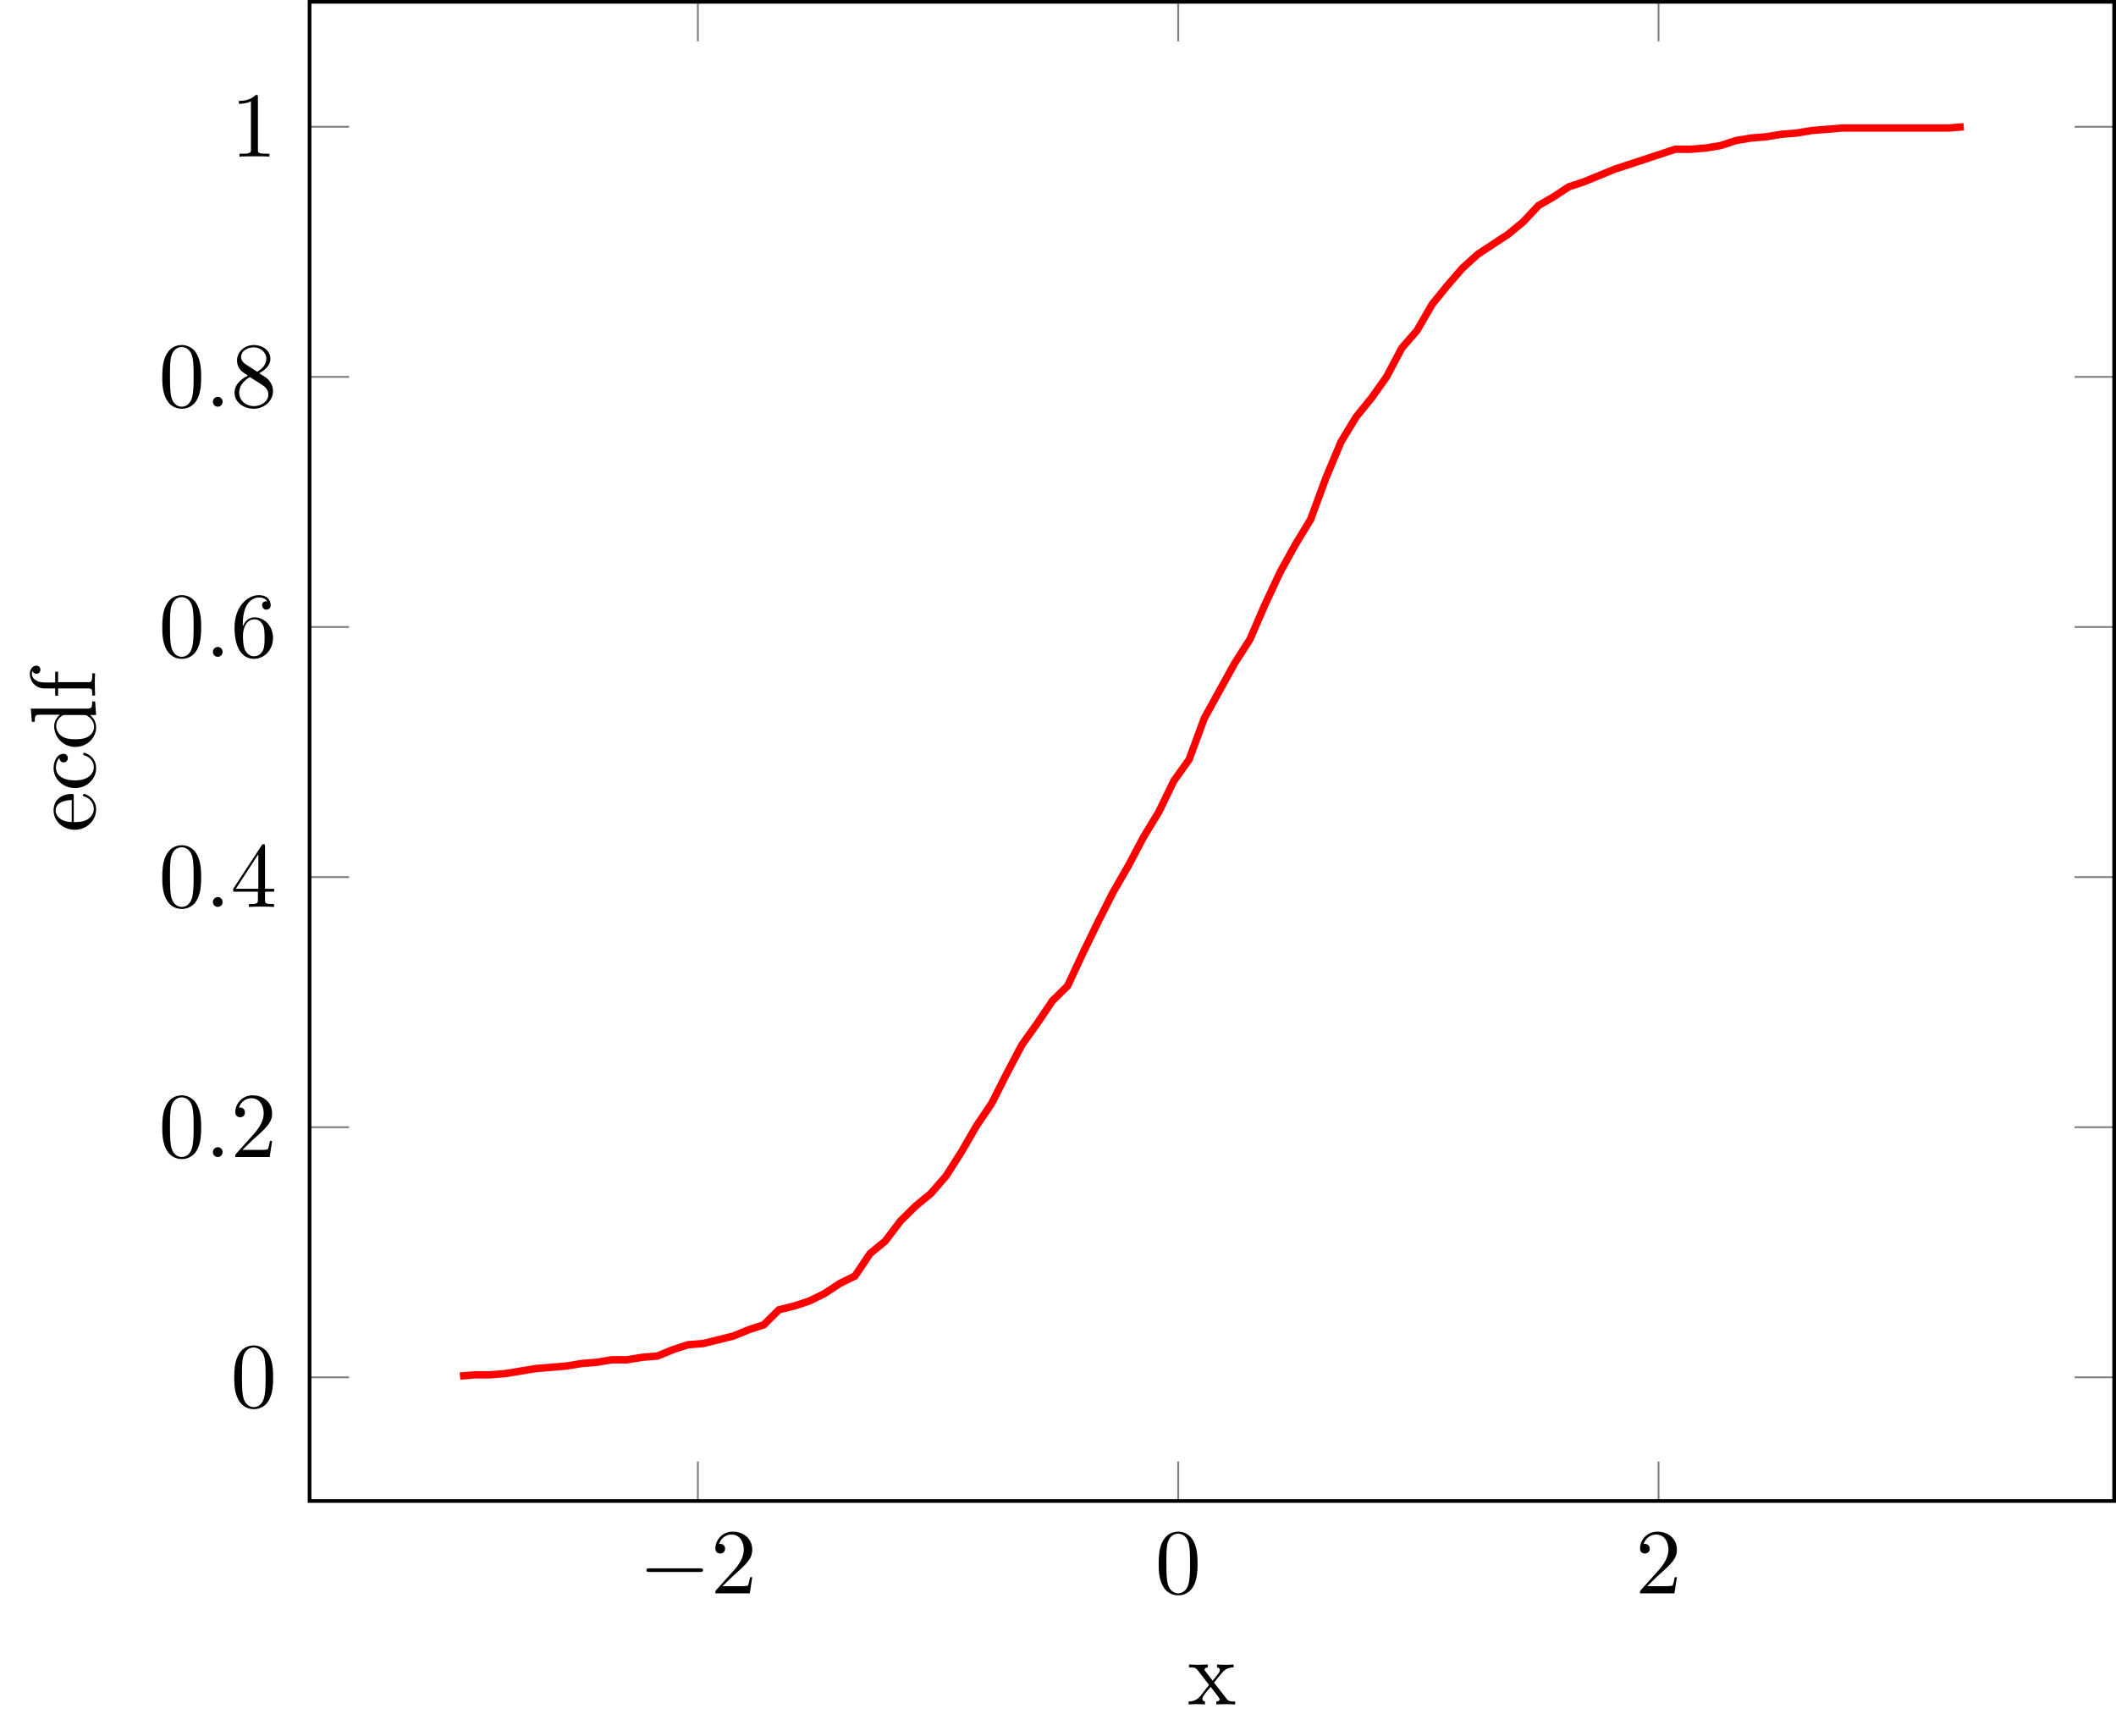
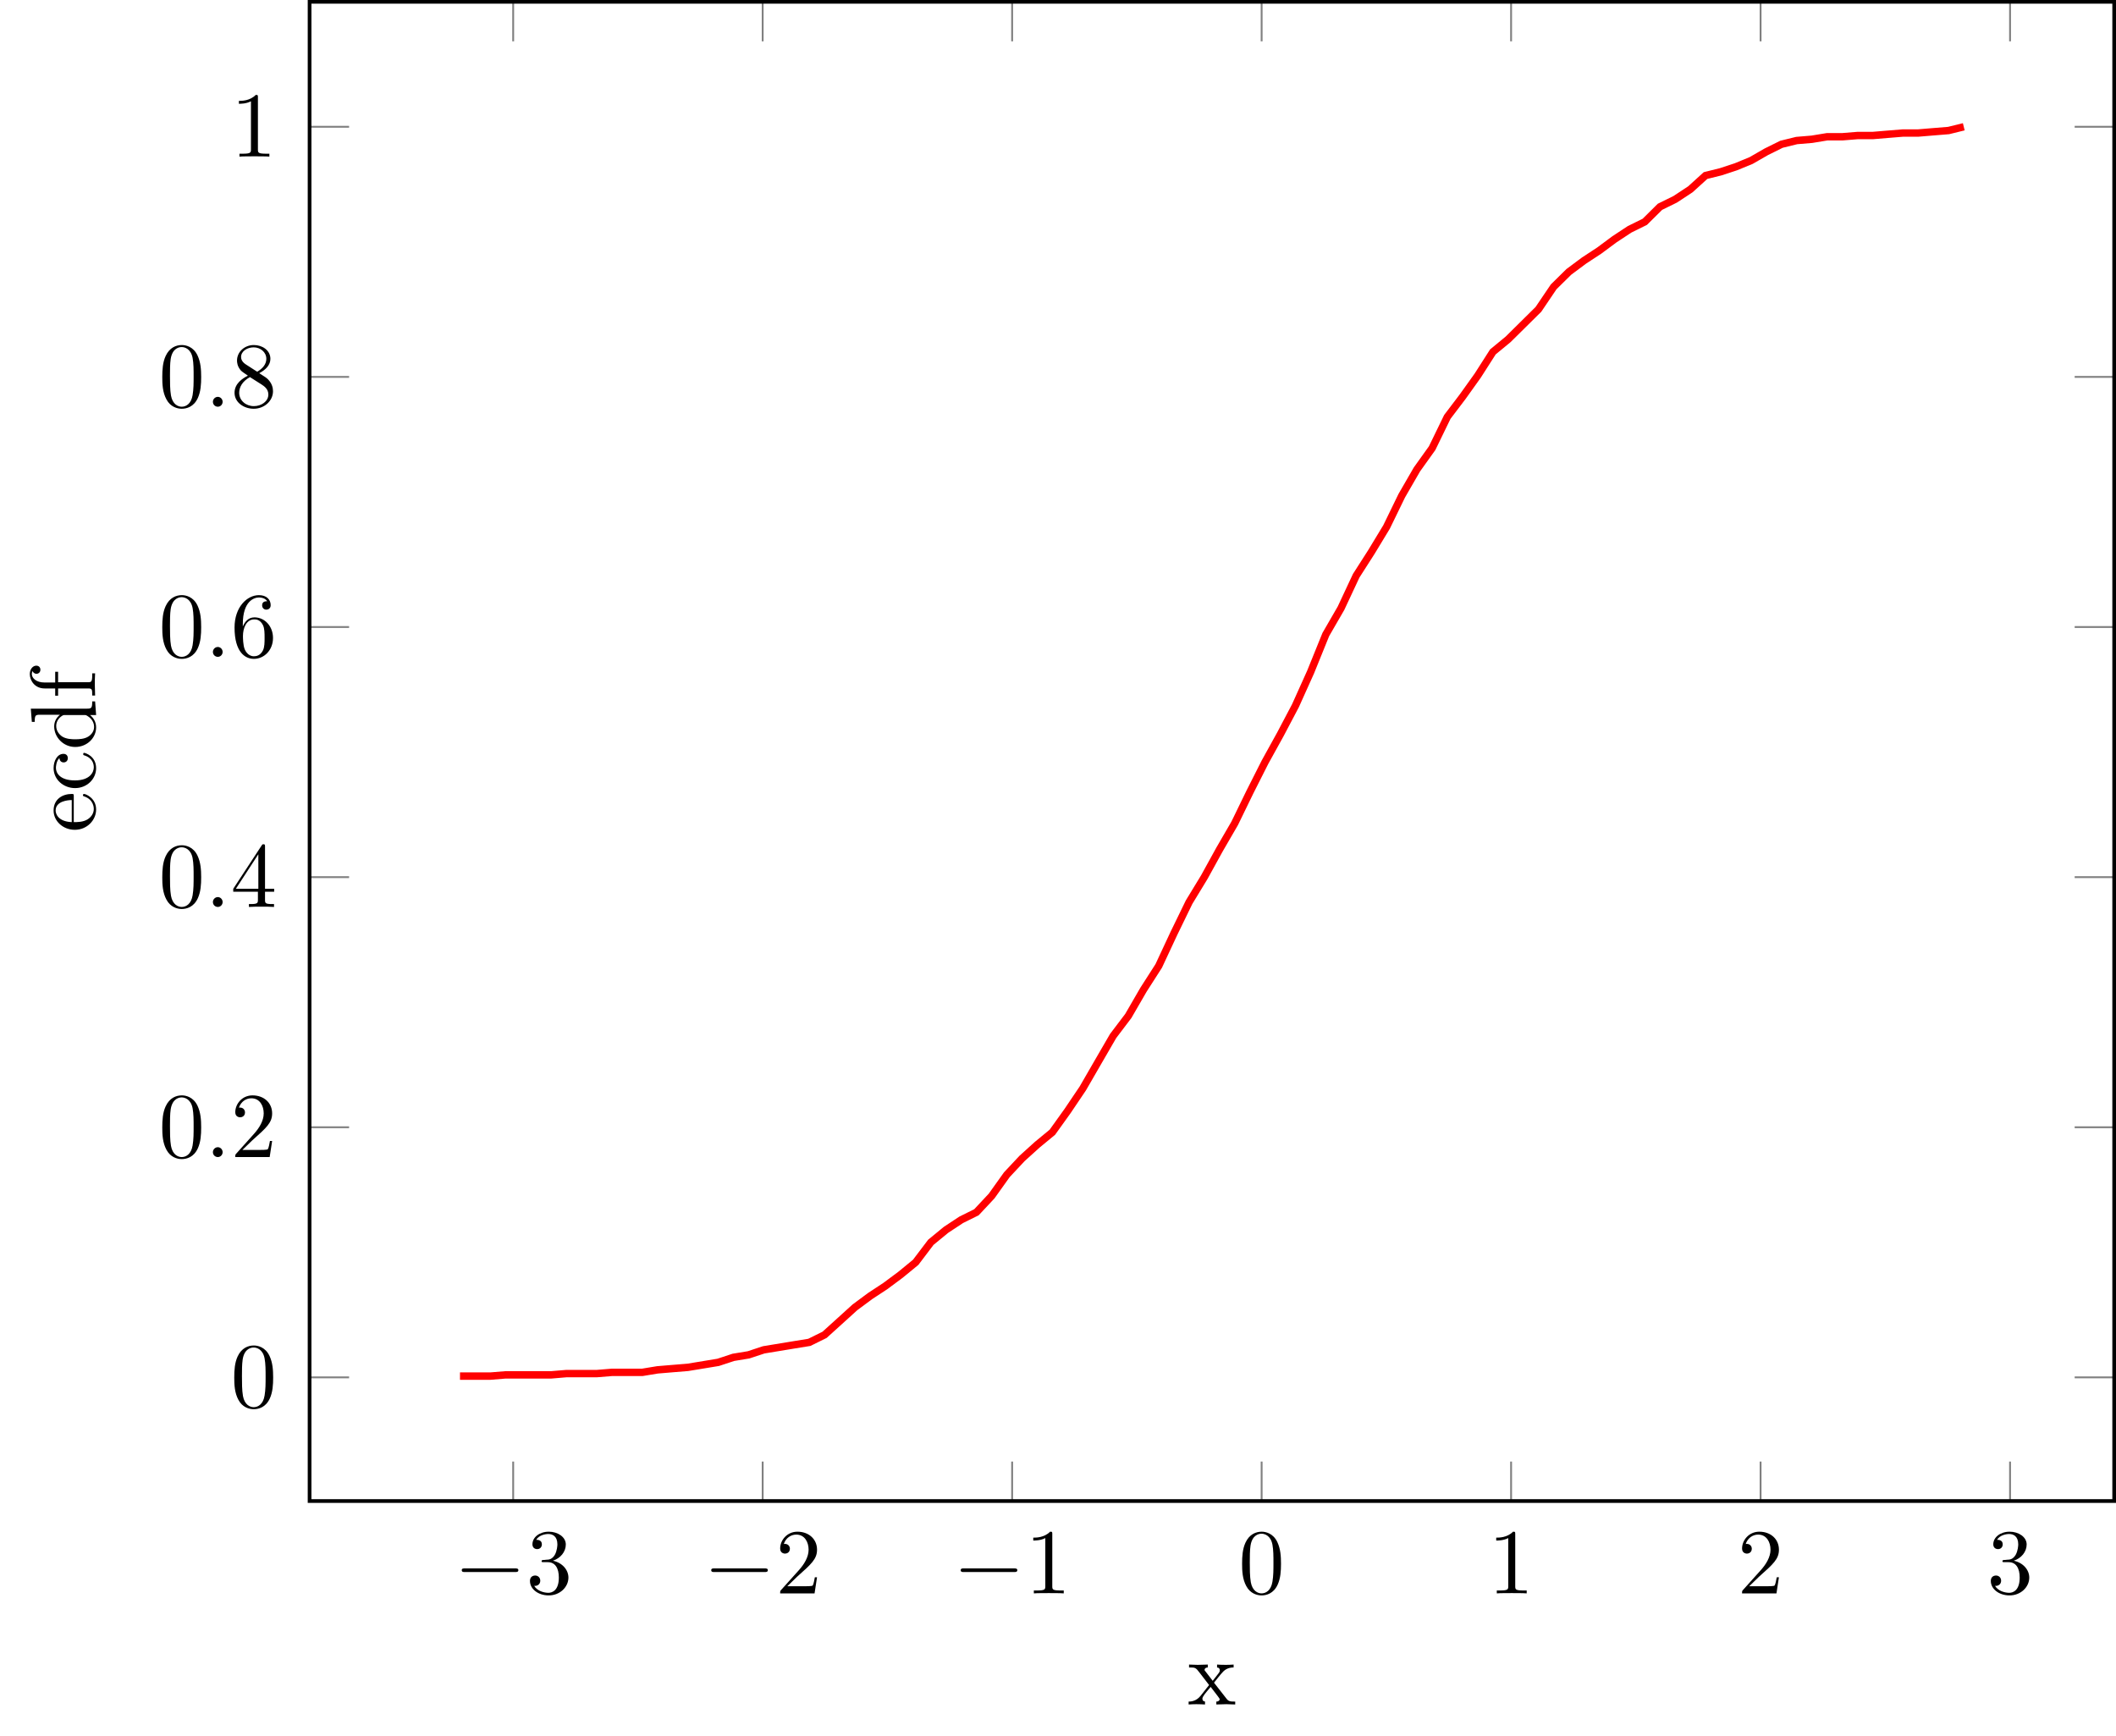
- <svg xmlns="http://www.w3.org/2000/svg" xmlns:xlink="http://www.w3.org/1999/xlink" width="227.805pt" height="186.812pt" viewBox="0 0 227.805 186.812" version="1.1">
+ <svg xmlns="http://www.w3.org/2000/svg" xmlns:xlink="http://www.w3.org/1999/xlink" width="227.797pt" height="186.812pt" viewBox="0 0 227.797 186.812" version="1.1">
  <defs>
    <g>
      <symbol overflow="visible" id="glyph0-0">
        <path style="stroke:none;" d="" />
      </symbol>
      <symbol overflow="visible" id="glyph0-1">
        <path style="stroke:none;" d="M 6.562 -2.297 C 6.734 -2.297 6.922 -2.297 6.922 -2.5 C 6.922 -2.688 6.734 -2.688 6.562 -2.688 L 1.172 -2.688 C 1 -2.688 0.828 -2.688 0.828 -2.5 C 0.828 -2.297 1 -2.297 1.172 -2.297 Z M 6.562 -2.297 " />
      </symbol>
      <symbol overflow="visible" id="glyph1-0">
        <path style="stroke:none;" d="" />
      </symbol>
      <symbol overflow="visible" id="glyph1-1">
+         <path style="stroke:none;" d="M 2.891 -3.516 C 3.703 -3.781 4.281 -4.469 4.281 -5.266 C 4.281 -6.078 3.406 -6.641 2.453 -6.641 C 1.453 -6.641 0.688 -6.047 0.688 -5.281 C 0.688 -4.953 0.906 -4.766 1.203 -4.766 C 1.5 -4.766 1.703 -4.984 1.703 -5.281 C 1.703 -5.766 1.234 -5.766 1.094 -5.766 C 1.391 -6.266 2.047 -6.391 2.406 -6.391 C 2.828 -6.391 3.375 -6.172 3.375 -5.281 C 3.375 -5.156 3.344 -4.578 3.094 -4.141 C 2.797 -3.656 2.453 -3.625 2.203 -3.625 C 2.125 -3.609 1.891 -3.594 1.812 -3.594 C 1.734 -3.578 1.672 -3.562 1.672 -3.469 C 1.672 -3.359 1.734 -3.359 1.906 -3.359 L 2.344 -3.359 C 3.156 -3.359 3.531 -2.688 3.531 -1.703 C 3.531 -0.344 2.844 -0.062 2.406 -0.062 C 1.969 -0.062 1.219 -0.234 0.875 -0.812 C 1.219 -0.766 1.531 -0.984 1.531 -1.359 C 1.531 -1.719 1.266 -1.922 0.984 -1.922 C 0.734 -1.922 0.422 -1.781 0.422 -1.344 C 0.422 -0.438 1.344 0.219 2.438 0.219 C 3.656 0.219 4.562 -0.688 4.562 -1.703 C 4.562 -2.516 3.922 -3.297 2.891 -3.516 Z M 2.891 -3.516 " />
+       </symbol>
+       <symbol overflow="visible" id="glyph1-2">
        <path style="stroke:none;" d="M 1.266 -0.766 L 2.328 -1.797 C 3.875 -3.172 4.469 -3.703 4.469 -4.703 C 4.469 -5.844 3.578 -6.641 2.359 -6.641 C 1.234 -6.641 0.5 -5.719 0.5 -4.828 C 0.5 -4.281 1 -4.281 1.031 -4.281 C 1.203 -4.281 1.547 -4.391 1.547 -4.812 C 1.547 -5.062 1.359 -5.328 1.016 -5.328 C 0.938 -5.328 0.922 -5.328 0.891 -5.312 C 1.109 -5.969 1.656 -6.328 2.234 -6.328 C 3.141 -6.328 3.562 -5.516 3.562 -4.703 C 3.562 -3.906 3.078 -3.125 2.516 -2.5 L 0.609 -0.375 C 0.5 -0.266 0.5 -0.234 0.5 0 L 4.203 0 L 4.469 -1.734 L 4.234 -1.734 C 4.172 -1.438 4.109 -1 4 -0.844 C 3.938 -0.766 3.281 -0.766 3.062 -0.766 Z M 1.266 -0.766 " />
      </symbol>
-       <symbol overflow="visible" id="glyph1-2">
+       <symbol overflow="visible" id="glyph1-3">
+         <path style="stroke:none;" d="M 2.938 -6.375 C 2.938 -6.625 2.938 -6.641 2.703 -6.641 C 2.078 -6 1.203 -6 0.891 -6 L 0.891 -5.688 C 1.094 -5.688 1.672 -5.688 2.188 -5.953 L 2.188 -0.781 C 2.188 -0.422 2.156 -0.312 1.266 -0.312 L 0.953 -0.312 L 0.953 0 C 1.297 -0.031 2.156 -0.031 2.562 -0.031 C 2.953 -0.031 3.828 -0.031 4.172 0 L 4.172 -0.312 L 3.859 -0.312 C 2.953 -0.312 2.938 -0.422 2.938 -0.781 Z M 2.938 -6.375 " />
+       </symbol>
+       <symbol overflow="visible" id="glyph1-4">
        <path style="stroke:none;" d="M 4.578 -3.188 C 4.578 -3.984 4.531 -4.781 4.188 -5.516 C 3.734 -6.484 2.906 -6.641 2.5 -6.641 C 1.891 -6.641 1.172 -6.375 0.75 -5.453 C 0.438 -4.766 0.391 -3.984 0.391 -3.188 C 0.391 -2.438 0.422 -1.547 0.844 -0.781 C 1.266 0.016 2 0.219 2.484 0.219 C 3.016 0.219 3.781 0.016 4.219 -0.938 C 4.531 -1.625 4.578 -2.406 4.578 -3.188 Z M 2.484 0 C 2.094 0 1.5 -0.25 1.328 -1.203 C 1.219 -1.797 1.219 -2.719 1.219 -3.312 C 1.219 -3.953 1.219 -4.609 1.297 -5.141 C 1.484 -6.328 2.234 -6.422 2.484 -6.422 C 2.812 -6.422 3.469 -6.234 3.656 -5.25 C 3.766 -4.688 3.766 -3.938 3.766 -3.312 C 3.766 -2.562 3.766 -1.891 3.656 -1.25 C 3.5 -0.297 2.938 0 2.484 0 Z M 2.484 0 " />
      </symbol>
-       <symbol overflow="visible" id="glyph1-3">
+       <symbol overflow="visible" id="glyph1-5">
        <path style="stroke:none;" d="M 2.938 -1.641 L 2.938 -0.781 C 2.938 -0.422 2.906 -0.312 2.172 -0.312 L 1.969 -0.312 L 1.969 0 C 2.375 -0.031 2.891 -0.031 3.312 -0.031 C 3.734 -0.031 4.25 -0.031 4.672 0 L 4.672 -0.312 L 4.453 -0.312 C 3.719 -0.312 3.703 -0.422 3.703 -0.781 L 3.703 -1.641 L 4.688 -1.641 L 4.688 -1.953 L 3.703 -1.953 L 3.703 -6.484 C 3.703 -6.688 3.703 -6.75 3.531 -6.75 C 3.453 -6.75 3.422 -6.75 3.344 -6.625 L 0.281 -1.953 L 0.281 -1.641 Z M 2.984 -1.953 L 0.562 -1.953 L 2.984 -5.672 Z M 2.984 -1.953 " />
      </symbol>
-       <symbol overflow="visible" id="glyph1-4">
+       <symbol overflow="visible" id="glyph1-6">
        <path style="stroke:none;" d="M 1.312 -3.266 L 1.312 -3.516 C 1.312 -6.031 2.547 -6.391 3.062 -6.391 C 3.297 -6.391 3.719 -6.328 3.938 -5.984 C 3.781 -5.984 3.391 -5.984 3.391 -5.547 C 3.391 -5.234 3.625 -5.078 3.844 -5.078 C 4 -5.078 4.312 -5.172 4.312 -5.562 C 4.312 -6.156 3.875 -6.641 3.047 -6.641 C 1.766 -6.641 0.422 -5.359 0.422 -3.156 C 0.422 -0.484 1.578 0.219 2.5 0.219 C 3.609 0.219 4.562 -0.719 4.562 -2.031 C 4.562 -3.297 3.672 -4.25 2.562 -4.25 C 1.891 -4.25 1.516 -3.75 1.312 -3.266 Z M 2.5 -0.062 C 1.875 -0.062 1.578 -0.656 1.516 -0.812 C 1.328 -1.281 1.328 -2.078 1.328 -2.25 C 1.328 -3.031 1.656 -4.031 2.547 -4.031 C 2.719 -4.031 3.172 -4.031 3.484 -3.406 C 3.656 -3.047 3.656 -2.531 3.656 -2.047 C 3.656 -1.562 3.656 -1.062 3.484 -0.703 C 3.188 -0.109 2.734 -0.062 2.5 -0.062 Z M 2.5 -0.062 " />
      </symbol>
-       <symbol overflow="visible" id="glyph1-5">
+       <symbol overflow="visible" id="glyph1-7">
        <path style="stroke:none;" d="M 1.625 -4.562 C 1.172 -4.859 1.125 -5.188 1.125 -5.359 C 1.125 -5.969 1.781 -6.391 2.484 -6.391 C 3.203 -6.391 3.844 -5.875 3.844 -5.156 C 3.844 -4.578 3.453 -4.109 2.859 -3.766 Z M 3.078 -3.609 C 3.797 -3.984 4.281 -4.5 4.281 -5.156 C 4.281 -6.078 3.406 -6.641 2.5 -6.641 C 1.5 -6.641 0.688 -5.906 0.688 -4.969 C 0.688 -4.797 0.703 -4.344 1.125 -3.875 C 1.234 -3.766 1.609 -3.516 1.859 -3.344 C 1.281 -3.047 0.422 -2.5 0.422 -1.5 C 0.422 -0.453 1.438 0.219 2.484 0.219 C 3.609 0.219 4.562 -0.609 4.562 -1.672 C 4.562 -2.031 4.453 -2.484 4.062 -2.906 C 3.875 -3.109 3.719 -3.203 3.078 -3.609 Z M 2.078 -3.188 L 3.312 -2.406 C 3.594 -2.219 4.062 -1.922 4.062 -1.312 C 4.062 -0.578 3.312 -0.062 2.5 -0.062 C 1.641 -0.062 0.922 -0.672 0.922 -1.5 C 0.922 -2.078 1.234 -2.719 2.078 -3.188 Z M 2.078 -3.188 " />
      </symbol>
-       <symbol overflow="visible" id="glyph1-6">
-         <path style="stroke:none;" d="M 2.938 -6.375 C 2.938 -6.625 2.938 -6.641 2.703 -6.641 C 2.078 -6 1.203 -6 0.891 -6 L 0.891 -5.688 C 1.094 -5.688 1.672 -5.688 2.188 -5.953 L 2.188 -0.781 C 2.188 -0.422 2.156 -0.312 1.266 -0.312 L 0.953 -0.312 L 0.953 0 C 1.297 -0.031 2.156 -0.031 2.562 -0.031 C 2.953 -0.031 3.828 -0.031 4.172 0 L 4.172 -0.312 L 3.859 -0.312 C 2.953 -0.312 2.938 -0.422 2.938 -0.781 Z M 2.938 -6.375 " />
-       </symbol>
-       <symbol overflow="visible" id="glyph1-7">
+       <symbol overflow="visible" id="glyph1-8">
        <path style="stroke:none;" d="M 2.859 -2.344 C 3.156 -2.719 3.531 -3.203 3.781 -3.469 C 4.094 -3.828 4.5 -3.984 4.969 -3.984 L 4.969 -4.297 C 4.703 -4.281 4.406 -4.266 4.141 -4.266 C 3.844 -4.266 3.312 -4.281 3.188 -4.297 L 3.188 -3.984 C 3.406 -3.969 3.484 -3.844 3.484 -3.672 C 3.484 -3.516 3.375 -3.391 3.328 -3.328 L 2.719 -2.547 L 1.938 -3.562 C 1.844 -3.656 1.844 -3.672 1.844 -3.734 C 1.844 -3.891 2 -3.984 2.188 -3.984 L 2.188 -4.297 C 1.938 -4.281 1.281 -4.266 1.109 -4.266 C 0.906 -4.266 0.438 -4.281 0.172 -4.297 L 0.172 -3.984 C 0.875 -3.984 0.875 -3.984 1.344 -3.375 L 2.328 -2.094 L 1.391 -0.906 C 0.922 -0.328 0.328 -0.312 0.125 -0.312 L 0.125 0 C 0.375 -0.016 0.688 -0.031 0.953 -0.031 C 1.234 -0.031 1.656 -0.016 1.891 0 L 1.891 -0.312 C 1.672 -0.344 1.609 -0.469 1.609 -0.625 C 1.609 -0.844 1.891 -1.172 2.5 -1.891 L 3.266 -0.891 C 3.344 -0.781 3.469 -0.625 3.469 -0.562 C 3.469 -0.469 3.375 -0.312 3.109 -0.312 L 3.109 0 C 3.406 -0.016 3.969 -0.031 4.188 -0.031 C 4.453 -0.031 4.844 -0.016 5.141 0 L 5.141 -0.312 C 4.609 -0.312 4.422 -0.328 4.203 -0.625 Z M 2.859 -2.344 " />
      </symbol>
      <symbol overflow="visible" id="glyph2-0">
        <path style="stroke:none;" d="" />
      </symbol>
      <symbol overflow="visible" id="glyph2-1">
        <path style="stroke:none;" d="M 1.906 -0.531 C 1.906 -0.812 1.672 -1.062 1.391 -1.062 C 1.094 -1.062 0.859 -0.812 0.859 -0.531 C 0.859 -0.234 1.094 0 1.391 0 C 1.672 0 1.906 -0.234 1.906 -0.531 Z M 1.906 -0.531 " />
      </symbol>
      <symbol overflow="visible" id="glyph3-0">
        <path style="stroke:none;" d="" />
      </symbol>
      <symbol overflow="visible" id="glyph3-1">
        <path style="stroke:none;" d="M -2.516 -1.109 C -4 -1.172 -4.25 -2.016 -4.25 -2.359 C -4.25 -3.375 -2.906 -3.484 -2.516 -3.484 Z M -2.297 -1.109 L -2.297 -3.891 C -2.297 -4.109 -2.297 -4.141 -2.516 -4.141 C -3.5 -4.141 -4.469 -3.594 -4.469 -2.359 C -4.469 -1.203 -3.438 -0.281 -2.188 -0.281 C -0.859 -0.281 0.109 -1.328 0.109 -2.469 C 0.109 -3.688 -1 -4.141 -1.188 -4.141 C -1.281 -4.141 -1.312 -4.062 -1.312 -4 C -1.312 -3.922 -1.25 -3.891 -1.172 -3.875 C -0.141 -3.531 -0.141 -2.625 -0.141 -2.531 C -0.141 -2.031 -0.438 -1.641 -0.812 -1.406 C -1.281 -1.109 -1.938 -1.109 -2.297 -1.109 Z M -2.297 -1.109 " />
      </symbol>
      <symbol overflow="visible" id="glyph3-2">
        <path style="stroke:none;" d="M -2.172 -1.172 C -3.797 -1.172 -4.219 -1.984 -4.219 -2.516 C -4.219 -2.609 -4.203 -3.234 -3.844 -3.578 C -3.812 -3.172 -3.516 -3.109 -3.391 -3.109 C -3.125 -3.109 -2.938 -3.297 -2.938 -3.562 C -2.938 -3.828 -3.094 -4.031 -3.406 -4.031 C -4.078 -4.031 -4.469 -3.266 -4.469 -2.5 C -4.469 -1.25 -3.391 -0.344 -2.156 -0.344 C -0.875 -0.344 0.109 -1.328 0.109 -2.484 C 0.109 -3.812 -1.094 -4.141 -1.188 -4.141 C -1.281 -4.141 -1.281 -4.031 -1.281 -4 C -1.281 -3.922 -1.25 -3.891 -1.188 -3.875 C -0.266 -3.594 -0.141 -2.938 -0.141 -2.578 C -0.141 -2.047 -0.562 -1.172 -2.172 -1.172 Z M -2.172 -1.172 " />
      </symbol>
      <symbol overflow="visible" id="glyph3-3">
        <path style="stroke:none;" d="M -0.547 -3.781 L 0.109 -3.781 L 0 -5.25 L -0.312 -5.25 C -0.312 -4.562 -0.375 -4.469 -0.875 -4.469 L -6.922 -4.469 L -6.812 -3.047 L -6.5 -3.047 C -6.5 -3.734 -6.438 -3.812 -5.938 -3.812 L -3.781 -3.812 C -4.141 -3.531 -4.406 -3.094 -4.406 -2.562 C -4.406 -1.391 -3.422 -0.344 -2.141 -0.344 C -0.875 -0.344 0.109 -1.312 0.109 -2.453 C 0.109 -3.094 -0.234 -3.531 -0.547 -3.781 Z M -3.219 -3.781 L -1.172 -3.781 C -1 -3.781 -0.984 -3.781 -0.812 -3.672 C -0.328 -3.375 -0.109 -2.938 -0.109 -2.5 C -0.109 -2.047 -0.375 -1.688 -0.75 -1.453 C -1.156 -1.203 -1.719 -1.172 -2.141 -1.172 C -2.5 -1.172 -3.094 -1.188 -3.547 -1.469 C -3.859 -1.688 -4.188 -2.062 -4.188 -2.609 C -4.188 -2.953 -4.031 -3.375 -3.594 -3.672 C -3.422 -3.781 -3.406 -3.781 -3.219 -3.781 Z M -3.219 -3.781 " />
      </symbol>
      <symbol overflow="visible" id="glyph3-4">
        <path style="stroke:none;" d="M -4.297 -1.75 L -5.453 -1.75 C -6.328 -1.75 -6.812 -2.219 -6.812 -2.656 C -6.812 -2.688 -6.812 -2.844 -6.734 -2.984 C -6.703 -2.875 -6.562 -2.688 -6.312 -2.688 C -6.094 -2.688 -5.891 -2.844 -5.891 -3.125 C -5.891 -3.406 -6.094 -3.562 -6.328 -3.562 C -6.703 -3.562 -7.031 -3.188 -7.031 -2.656 C -7.031 -1.969 -6.5 -1.109 -5.438 -1.109 L -4.297 -1.109 L -4.297 -0.328 L -3.984 -0.328 L -3.984 -1.109 L -0.75 -1.109 C -0.312 -1.109 -0.312 -1 -0.312 -0.344 L 0 -0.344 C -0.016 -0.734 -0.031 -1.203 -0.031 -1.469 C -0.031 -1.875 -0.031 -2.344 0 -2.734 L -0.312 -2.734 L -0.312 -2.531 C -0.312 -1.797 -0.422 -1.781 -0.781 -1.781 L -3.984 -1.781 L -3.984 -2.906 L -4.297 -2.906 Z M -4.297 -1.75 " />
      </symbol>
    </g>
    <clipPath id="clip1">
-       <path d="M 33 13 L 227.805 13 L 227.805 149 L 33 149 Z M 33 13 " />
+       <path d="M 33 13 L 227.797 13 L 227.797 149 L 33 149 Z M 33 13 " />
    </clipPath>
    <clipPath id="clip2">
-       <path d="M 33 0 L 227.805 0 L 227.805 162 L 33 162 Z M 33 0 " />
+       <path d="M 33 0 L 227.797 0 L 227.797 162 L 33 162 Z M 33 0 " />
    </clipPath>
  </defs>
  <g id="surface1">
-     <path style="fill:none;stroke-width:0.199;stroke-linecap:butt;stroke-linejoin:miter;stroke:rgb(50%,50%,50%);stroke-opacity:1;stroke-miterlimit:10;" d="M 25.613 -13.449 L 25.613 -9.199 M 77.324 -13.449 L 77.324 -9.199 M 129.035 -13.449 L 129.035 -9.199 M 25.613 147.946 L 25.613 143.692 M 77.324 147.946 L 77.324 143.692 M 129.035 147.946 L 129.035 143.692 " transform="matrix(1,0,0,-1,49.52,148.141)" />
+     <path style="fill:none;stroke-width:0.199;stroke-linecap:butt;stroke-linejoin:miter;stroke:rgb(50%,50%,50%);stroke-opacity:1;stroke-miterlimit:10;" d="M 5.727 -13.449 L 5.727 -9.199 M 32.586 -13.449 L 32.586 -9.199 M 59.442 -13.449 L 59.442 -9.199 M 86.301 -13.449 L 86.301 -9.199 M 113.157 -13.449 L 113.157 -9.199 M 140.016 -13.449 L 140.016 -9.199 M 166.872 -13.449 L 166.872 -9.199 M 5.727 147.946 L 5.727 143.692 M 32.586 147.946 L 32.586 143.692 M 59.442 147.946 L 59.442 143.692 M 86.301 147.946 L 86.301 143.692 M 113.157 147.946 L 113.157 143.692 M 140.016 147.946 L 140.016 143.692 M 166.872 147.946 L 166.872 143.692 " transform="matrix(1,0,0,-1,49.519,148.141)" />
    <g clip-path="url(#clip1)" clip-rule="nonzero">
-       <path style="fill:none;stroke-width:0.199;stroke-linecap:butt;stroke-linejoin:miter;stroke:rgb(50%,50%,50%);stroke-opacity:1;stroke-miterlimit:10;" d="M -16.192 -0.136 L -11.938 -0.136 M -16.192 26.789 L -11.938 26.789 M -16.192 53.715 L -11.938 53.715 M -16.192 80.641 L -11.938 80.641 M -16.192 107.567 L -11.938 107.567 M -16.192 134.493 L -11.938 134.493 M 178.089 -0.136 L 173.835 -0.136 M 178.089 26.789 L 173.835 26.789 M 178.089 53.715 L 173.835 53.715 M 178.089 80.641 L 173.835 80.641 M 178.089 107.567 L 173.835 107.567 M 178.089 134.493 L 173.835 134.493 " transform="matrix(1,0,0,-1,49.52,148.141)" />
+       <path style="fill:none;stroke-width:0.199;stroke-linecap:butt;stroke-linejoin:miter;stroke:rgb(50%,50%,50%);stroke-opacity:1;stroke-miterlimit:10;" d="M -16.191 -0.136 L -11.937 -0.136 M -16.191 26.789 L -11.937 26.789 M -16.191 53.715 L -11.937 53.715 M -16.191 80.641 L -11.937 80.641 M -16.191 107.567 L -11.937 107.567 M -16.191 134.493 L -11.937 134.493 M 178.083 -0.136 L 173.829 -0.136 M 178.083 26.789 L 173.829 26.789 M 178.083 53.715 L 173.829 53.715 M 178.083 80.641 L 173.829 80.641 M 178.083 107.567 L 173.829 107.567 M 178.083 134.493 L 173.829 134.493 " transform="matrix(1,0,0,-1,49.519,148.141)" />
    </g>
    <g clip-path="url(#clip2)" clip-rule="nonzero">
-       <path style="fill:none;stroke-width:0.399;stroke-linecap:butt;stroke-linejoin:miter;stroke:rgb(0%,0%,0%);stroke-opacity:1;stroke-miterlimit:10;" d="M -16.192 -13.449 L -16.192 147.946 L 178.089 147.946 L 178.089 -13.449 Z M -16.192 -13.449 " transform="matrix(1,0,0,-1,49.52,148.141)" />
+       <path style="fill:none;stroke-width:0.399;stroke-linecap:butt;stroke-linejoin:miter;stroke:rgb(0%,0%,0%);stroke-opacity:1;stroke-miterlimit:10;" d="M -16.191 -13.449 L -16.191 147.946 L 178.083 147.946 L 178.083 -13.449 Z M -16.191 -13.449 " transform="matrix(1,0,0,-1,49.519,148.141)" />
    </g>
    <g style="fill:rgb(0%,0%,0%);fill-opacity:1;">
-       <use xlink:href="#glyph0-1" x="68.766" y="171.531" />
+       <use xlink:href="#glyph0-1" x="48.882" y="171.531" />
    </g>
    <g style="fill:rgb(0%,0%,0%);fill-opacity:1;">
-       <use xlink:href="#glyph1-1" x="76.515" y="171.531" />
+       <use xlink:href="#glyph1-1" x="56.631" y="171.531" />
    </g>
    <g style="fill:rgb(0%,0%,0%);fill-opacity:1;">
-       <use xlink:href="#glyph1-2" x="124.351" y="171.531" />
+       <use xlink:href="#glyph0-1" x="75.739" y="171.531" />
    </g>
    <g style="fill:rgb(0%,0%,0%);fill-opacity:1;">
-       <use xlink:href="#glyph1-1" x="176.062" y="171.531" />
+       <use xlink:href="#glyph1-2" x="83.488" y="171.531" />
    </g>
    <g style="fill:rgb(0%,0%,0%);fill-opacity:1;">
-       <use xlink:href="#glyph1-2" x="24.828" y="151.486" />
+       <use xlink:href="#glyph0-1" x="102.596" y="171.531" />
    </g>
    <g style="fill:rgb(0%,0%,0%);fill-opacity:1;">
-       <use xlink:href="#glyph1-2" x="17.079" y="124.561" />
+       <use xlink:href="#glyph1-3" x="110.345" y="171.531" />
+     </g>
+     <g style="fill:rgb(0%,0%,0%);fill-opacity:1;">
+       <use xlink:href="#glyph1-4" x="133.327" y="171.531" />
+     </g>
+     <g style="fill:rgb(0%,0%,0%);fill-opacity:1;">
+       <use xlink:href="#glyph1-3" x="160.184" y="171.531" />
+     </g>
+     <g style="fill:rgb(0%,0%,0%);fill-opacity:1;">
+       <use xlink:href="#glyph1-2" x="187.041" y="171.531" />
+     </g>
+     <g style="fill:rgb(0%,0%,0%);fill-opacity:1;">
+       <use xlink:href="#glyph1-1" x="213.898" y="171.531" />
+     </g>
+     <g style="fill:rgb(0%,0%,0%);fill-opacity:1;">
+       <use xlink:href="#glyph1-4" x="24.828" y="151.486" />
+     </g>
+     <g style="fill:rgb(0%,0%,0%);fill-opacity:1;">
+       <use xlink:href="#glyph1-4" x="17.079" y="124.561" />
    </g>
    <g style="fill:rgb(0%,0%,0%);fill-opacity:1;">
      <use xlink:href="#glyph2-1" x="22.061" y="124.561" />
    </g>
    <g style="fill:rgb(0%,0%,0%);fill-opacity:1;">
-       <use xlink:href="#glyph1-1" x="24.828" y="124.561" />
+       <use xlink:href="#glyph1-2" x="24.828" y="124.561" />
    </g>
    <g style="fill:rgb(0%,0%,0%);fill-opacity:1;">
-       <use xlink:href="#glyph1-2" x="17.079" y="97.635" />
+       <use xlink:href="#glyph1-4" x="17.079" y="97.635" />
    </g>
    <g style="fill:rgb(0%,0%,0%);fill-opacity:1;">
      <use xlink:href="#glyph2-1" x="22.061" y="97.635" />
    </g>
    <g style="fill:rgb(0%,0%,0%);fill-opacity:1;">
-       <use xlink:href="#glyph1-3" x="24.828" y="97.635" />
+       <use xlink:href="#glyph1-5" x="24.828" y="97.635" />
    </g>
    <g style="fill:rgb(0%,0%,0%);fill-opacity:1;">
-       <use xlink:href="#glyph1-2" x="17.079" y="70.71" />
+       <use xlink:href="#glyph1-4" x="17.079" y="70.71" />
    </g>
    <g style="fill:rgb(0%,0%,0%);fill-opacity:1;">
      <use xlink:href="#glyph2-1" x="22.061" y="70.71" />
    </g>
    <g style="fill:rgb(0%,0%,0%);fill-opacity:1;">
-       <use xlink:href="#glyph1-4" x="24.828" y="70.71" />
+       <use xlink:href="#glyph1-6" x="24.828" y="70.71" />
    </g>
    <g style="fill:rgb(0%,0%,0%);fill-opacity:1;">
-       <use xlink:href="#glyph1-2" x="17.079" y="43.784" />
+       <use xlink:href="#glyph1-4" x="17.079" y="43.784" />
    </g>
    <g style="fill:rgb(0%,0%,0%);fill-opacity:1;">
      <use xlink:href="#glyph2-1" x="22.061" y="43.784" />
    </g>
    <g style="fill:rgb(0%,0%,0%);fill-opacity:1;">
-       <use xlink:href="#glyph1-5" x="24.828" y="43.784" />
+       <use xlink:href="#glyph1-7" x="24.828" y="43.784" />
    </g>
    <g style="fill:rgb(0%,0%,0%);fill-opacity:1;">
-       <use xlink:href="#glyph1-6" x="24.828" y="16.859" />
+       <use xlink:href="#glyph1-3" x="24.828" y="16.859" />
    </g>
-     <path style="fill:none;stroke-width:0.797;stroke-linecap:butt;stroke-linejoin:miter;stroke:rgb(100%,0%,0%);stroke-opacity:1;stroke-miterlimit:10;" d="M -0 0 L 1.636 0.133 L 3.269 0.133 L 4.906 0.27 L 6.543 0.539 L 8.175 0.809 L 9.812 0.942 L 11.449 1.079 L 13.082 1.348 L 14.718 1.481 L 16.355 1.75 L 17.988 1.75 L 19.625 2.02 L 21.257 2.153 L 22.894 2.829 L 24.531 3.368 L 26.164 3.5 L 27.8 3.903 L 29.437 4.309 L 31.07 4.981 L 32.707 5.52 L 34.343 7.137 L 35.976 7.539 L 37.613 8.079 L 39.25 8.887 L 40.882 9.961 L 42.519 10.77 L 44.156 13.192 L 45.789 14.539 L 47.425 16.696 L 49.058 18.309 L 50.695 19.657 L 52.332 21.539 L 53.964 24.098 L 55.601 26.926 L 57.238 29.348 L 58.871 32.578 L 60.507 35.676 L 62.144 37.965 L 63.777 40.387 L 65.414 42.004 L 67.05 45.504 L 68.683 48.871 L 70.32 52.102 L 71.953 54.93 L 73.589 58.024 L 75.226 60.719 L 76.859 64.082 L 78.496 66.371 L 80.132 70.813 L 81.765 73.778 L 83.402 76.739 L 85.039 79.297 L 86.671 83.067 L 88.308 86.567 L 89.945 89.528 L 91.578 92.219 L 93.214 96.664 L 94.847 100.567 L 96.484 103.262 L 98.121 105.278 L 99.753 107.567 L 101.39 110.664 L 103.027 112.551 L 104.66 115.375 L 106.296 117.395 L 107.933 119.282 L 109.566 120.762 L 111.203 121.84 L 112.839 122.914 L 114.472 124.262 L 116.109 126.012 L 117.742 126.954 L 119.378 128.032 L 121.015 128.571 L 122.648 129.243 L 124.285 129.918 L 125.921 130.453 L 127.554 130.993 L 130.828 132.071 L 132.46 132.071 L 134.097 132.203 L 135.734 132.473 L 137.367 133.012 L 139.003 133.282 L 140.64 133.418 L 142.273 133.688 L 143.91 133.821 L 145.542 134.09 L 147.179 134.223 L 148.816 134.36 L 160.261 134.36 L 161.898 134.493 " transform="matrix(1,0,0,-1,49.52,148.141)" />
+     <path style="fill:none;stroke-width:0.797;stroke-linecap:butt;stroke-linejoin:miter;stroke:rgb(100%,0%,0%);stroke-opacity:1;stroke-miterlimit:10;" d="M 0.001 0 L 3.27 0 L 4.907 0.133 L 9.813 0.133 L 11.446 0.27 L 14.719 0.27 L 16.352 0.403 L 19.622 0.403 L 21.258 0.672 L 22.895 0.809 L 24.528 0.942 L 27.801 1.481 L 29.434 2.02 L 31.071 2.289 L 32.704 2.829 L 35.977 3.368 L 37.61 3.633 L 39.247 4.442 L 40.883 5.922 L 42.516 7.403 L 44.153 8.618 L 45.786 9.692 L 47.422 10.907 L 49.059 12.25 L 50.692 14.407 L 52.329 15.75 L 53.965 16.828 L 55.598 17.637 L 57.235 19.387 L 58.868 21.676 L 60.504 23.426 L 62.141 24.907 L 63.774 26.254 L 65.411 28.539 L 67.047 30.965 L 68.68 33.793 L 70.317 36.618 L 71.95 38.774 L 73.586 41.602 L 75.223 44.157 L 76.856 47.657 L 78.493 51.024 L 80.129 53.715 L 81.762 56.68 L 83.399 59.504 L 85.036 62.871 L 86.668 66.102 L 88.305 69.063 L 89.938 72.161 L 91.575 75.797 L 93.211 79.836 L 94.844 82.661 L 96.481 86.161 L 98.118 88.719 L 99.751 91.414 L 101.387 94.778 L 103.02 97.606 L 104.657 99.895 L 106.293 103.262 L 107.926 105.414 L 109.563 107.704 L 111.2 110.262 L 112.833 111.606 L 114.469 113.223 L 116.102 114.84 L 117.739 117.262 L 119.376 118.875 L 121.008 120.09 L 122.645 121.164 L 124.282 122.379 L 125.915 123.454 L 127.551 124.262 L 129.184 125.879 L 130.821 126.684 L 132.458 127.762 L 134.09 129.243 L 135.727 129.649 L 137.364 130.188 L 138.997 130.86 L 140.633 131.801 L 142.266 132.61 L 143.903 133.012 L 145.54 133.149 L 147.172 133.418 L 148.809 133.418 L 150.446 133.551 L 152.079 133.551 L 153.715 133.688 L 155.348 133.821 L 156.985 133.821 L 158.622 133.957 L 160.254 134.09 L 161.891 134.493 " transform="matrix(1,0,0,-1,49.519,148.141)" />
    <g style="fill:rgb(0%,0%,0%);fill-opacity:1;">
-       <use xlink:href="#glyph1-7" x="127.838" y="183.491" />
+       <use xlink:href="#glyph1-8" x="127.835" y="183.491" />
    </g>
    <g style="fill:rgb(0%,0%,0%);fill-opacity:1;">
      <use xlink:href="#glyph3-1" x="10.239" y="89.612" />
      <use xlink:href="#glyph3-2" x="10.239" y="85.185" />
      <use xlink:href="#glyph3-3" x="10.239" y="80.757" />
      <use xlink:href="#glyph3-4" x="10.239" y="75.222" />
    </g>
  </g>
</svg>
